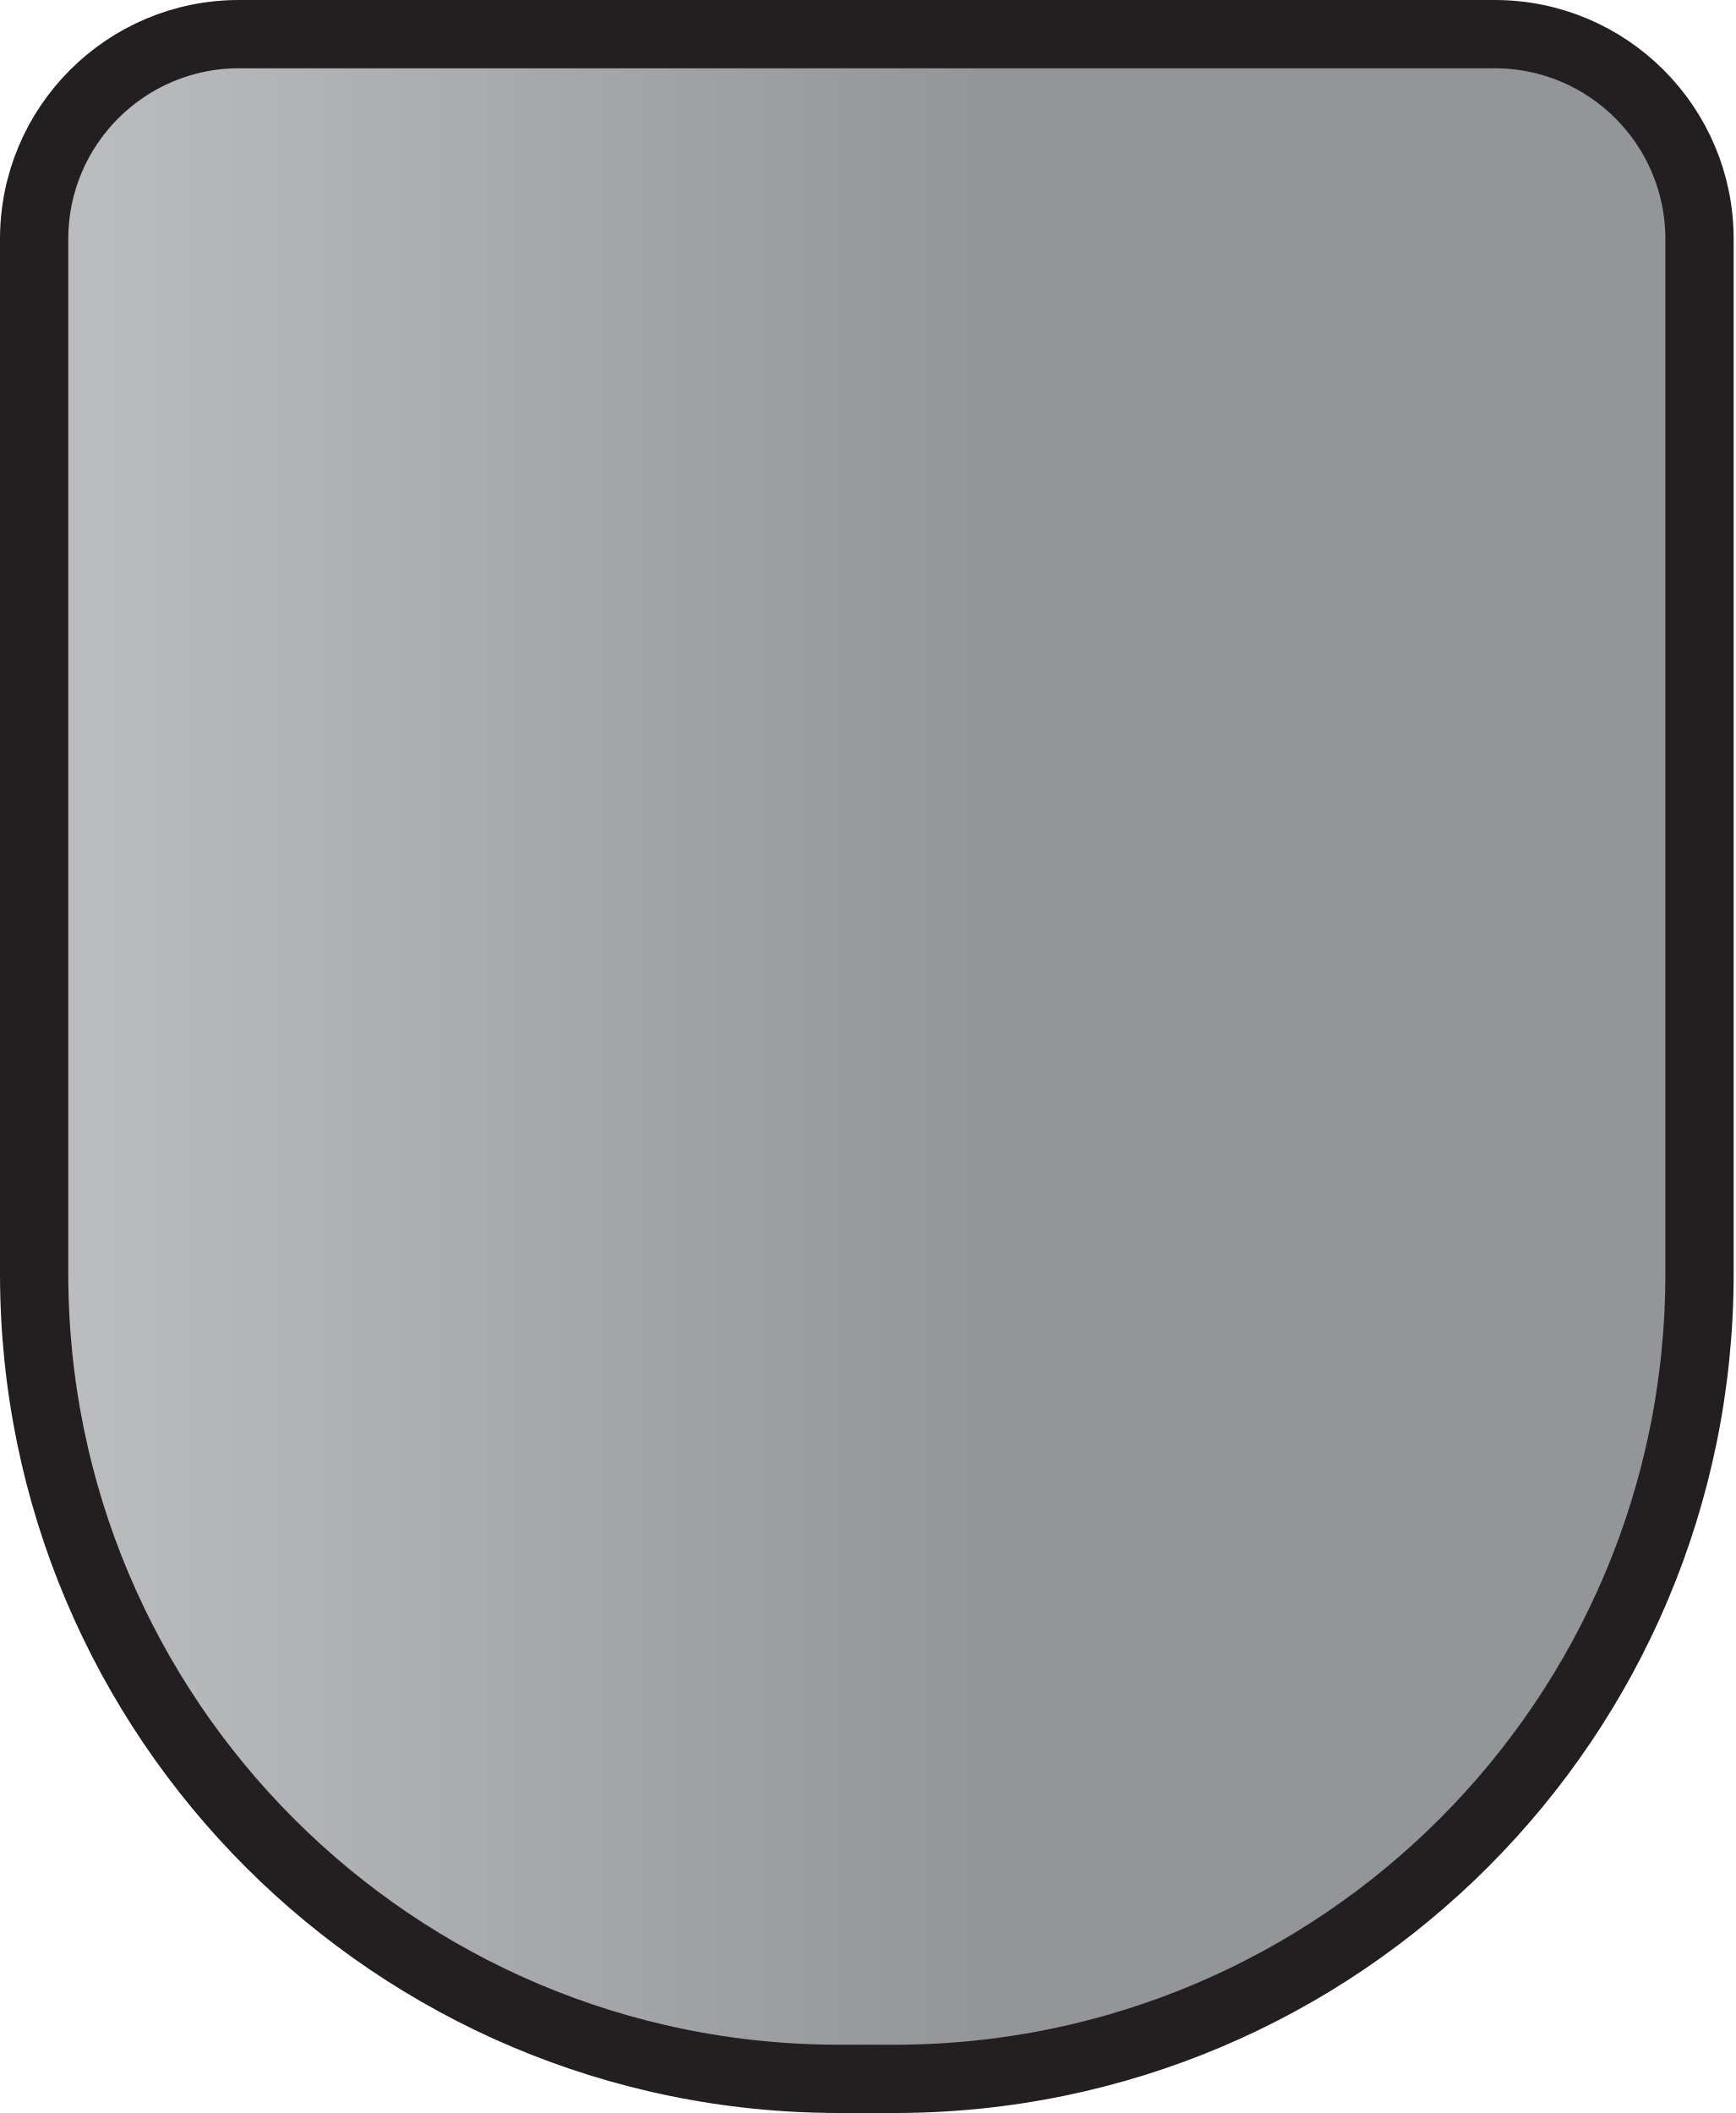
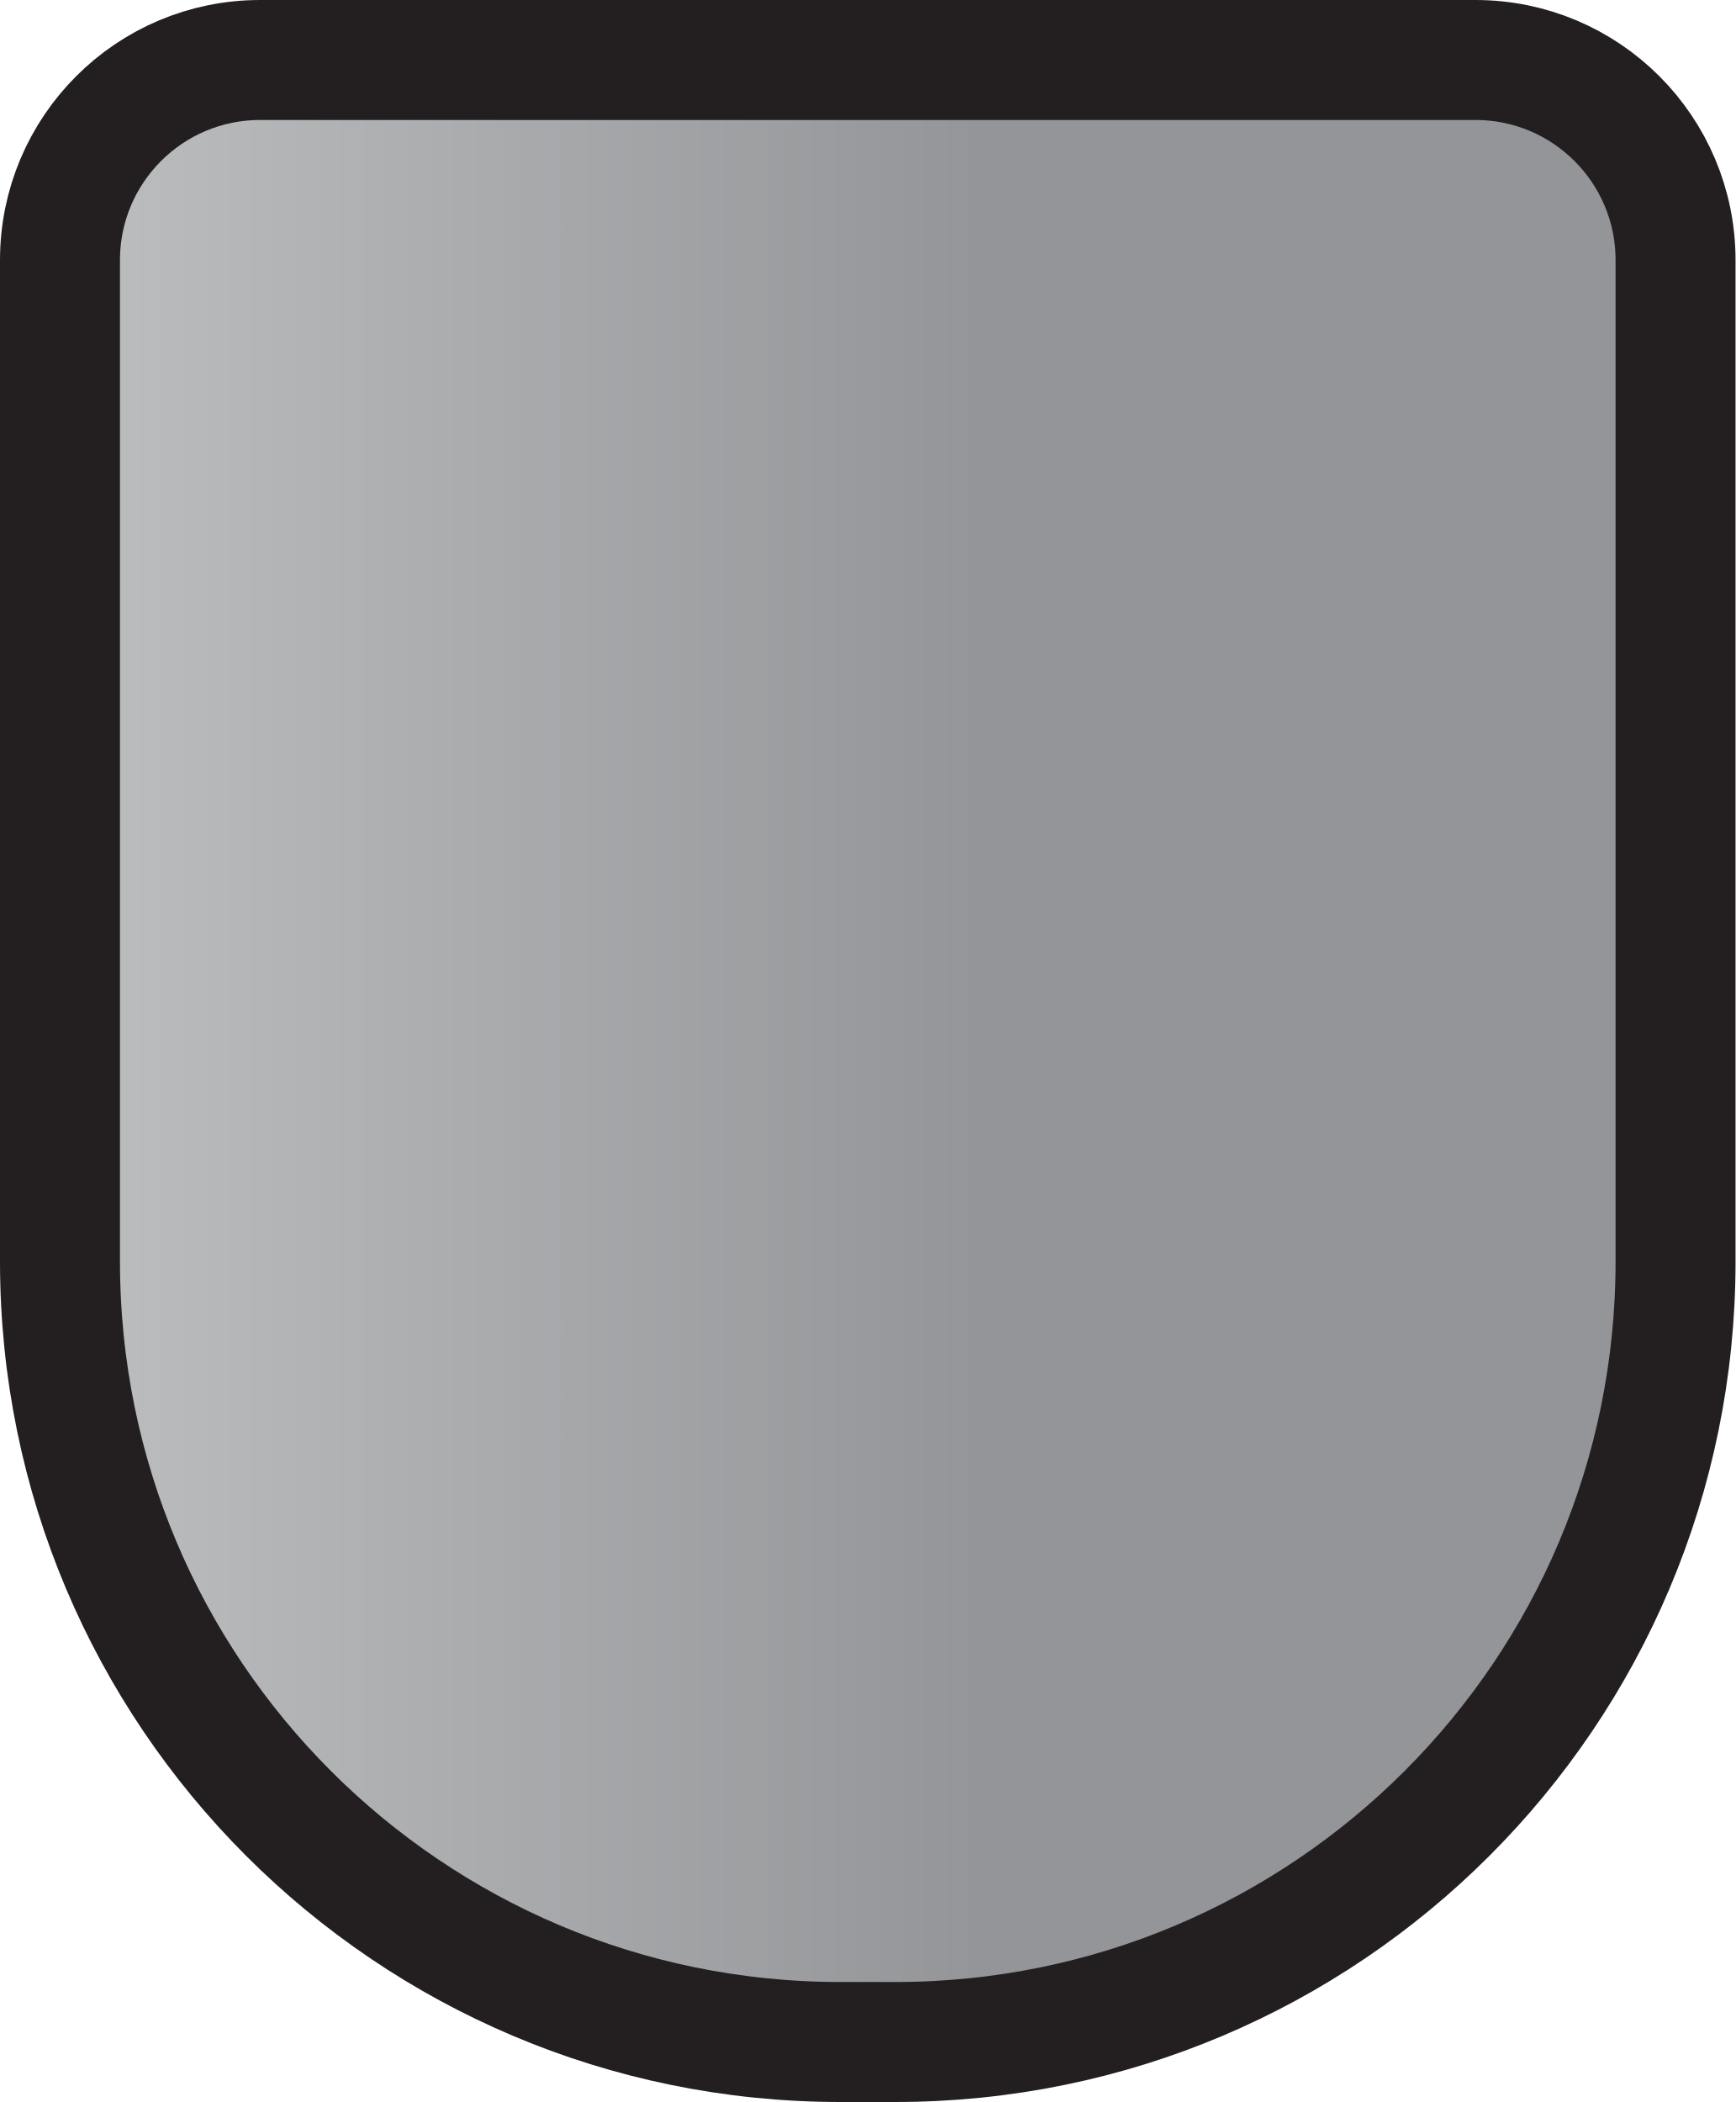
- <svg xmlns="http://www.w3.org/2000/svg" viewBox="0 0 50.83 61.89">
+ <svg xmlns="http://www.w3.org/2000/svg" viewBox="0 0 72.33 87.59">
  <defs>
-     <style>.cls-1{stroke:#231f20;stroke-miterlimit:10;stroke-width:2px;fill:url(#New_Gradient_Swatch_1);}</style>
-     <linearGradient id="New_Gradient_Swatch_1" x1="1" y1="30.95" x2="49.83" y2="30.95" gradientUnits="userSpaceOnUse">
+     <style>.cls-1{stroke:#231f20;stroke-miterlimit:10;stroke-width:5px;fill:url(#New_Gradient_Swatch_1);}</style>
+     <linearGradient id="New_Gradient_Swatch_1" x1="2.5" y1="43.8" x2="69.83" y2="43.8" gradientUnits="userSpaceOnUse">
      <stop offset="0" stop-color="#bcbec0" />
      <stop offset="0.57" stop-color="#939598" />
    </linearGradient>
  </defs>
  <g id="Layer_2" data-name="Layer 2">
    <g id="Layer_1-2" data-name="Layer 1">
-       <path class="cls-1" d="M7,1H43.78a6,6,0,0,1,6,6V37.31A23.58,23.58,0,0,1,26.25,60.89H24.58A23.58,23.58,0,0,1,1,37.31V7A6,6,0,0,1,7,1Z" />
+       <path class="cls-1" d="M10.84,2.5H61.49a8.34,8.34,0,0,1,8.34,8.34V52.57A32.52,32.52,0,0,1,37.31,85.09H35A32.52,32.52,0,0,1,2.5,52.57V10.84A8.34,8.34,0,0,1,10.84,2.5Z" />
    </g>
  </g>
</svg>
